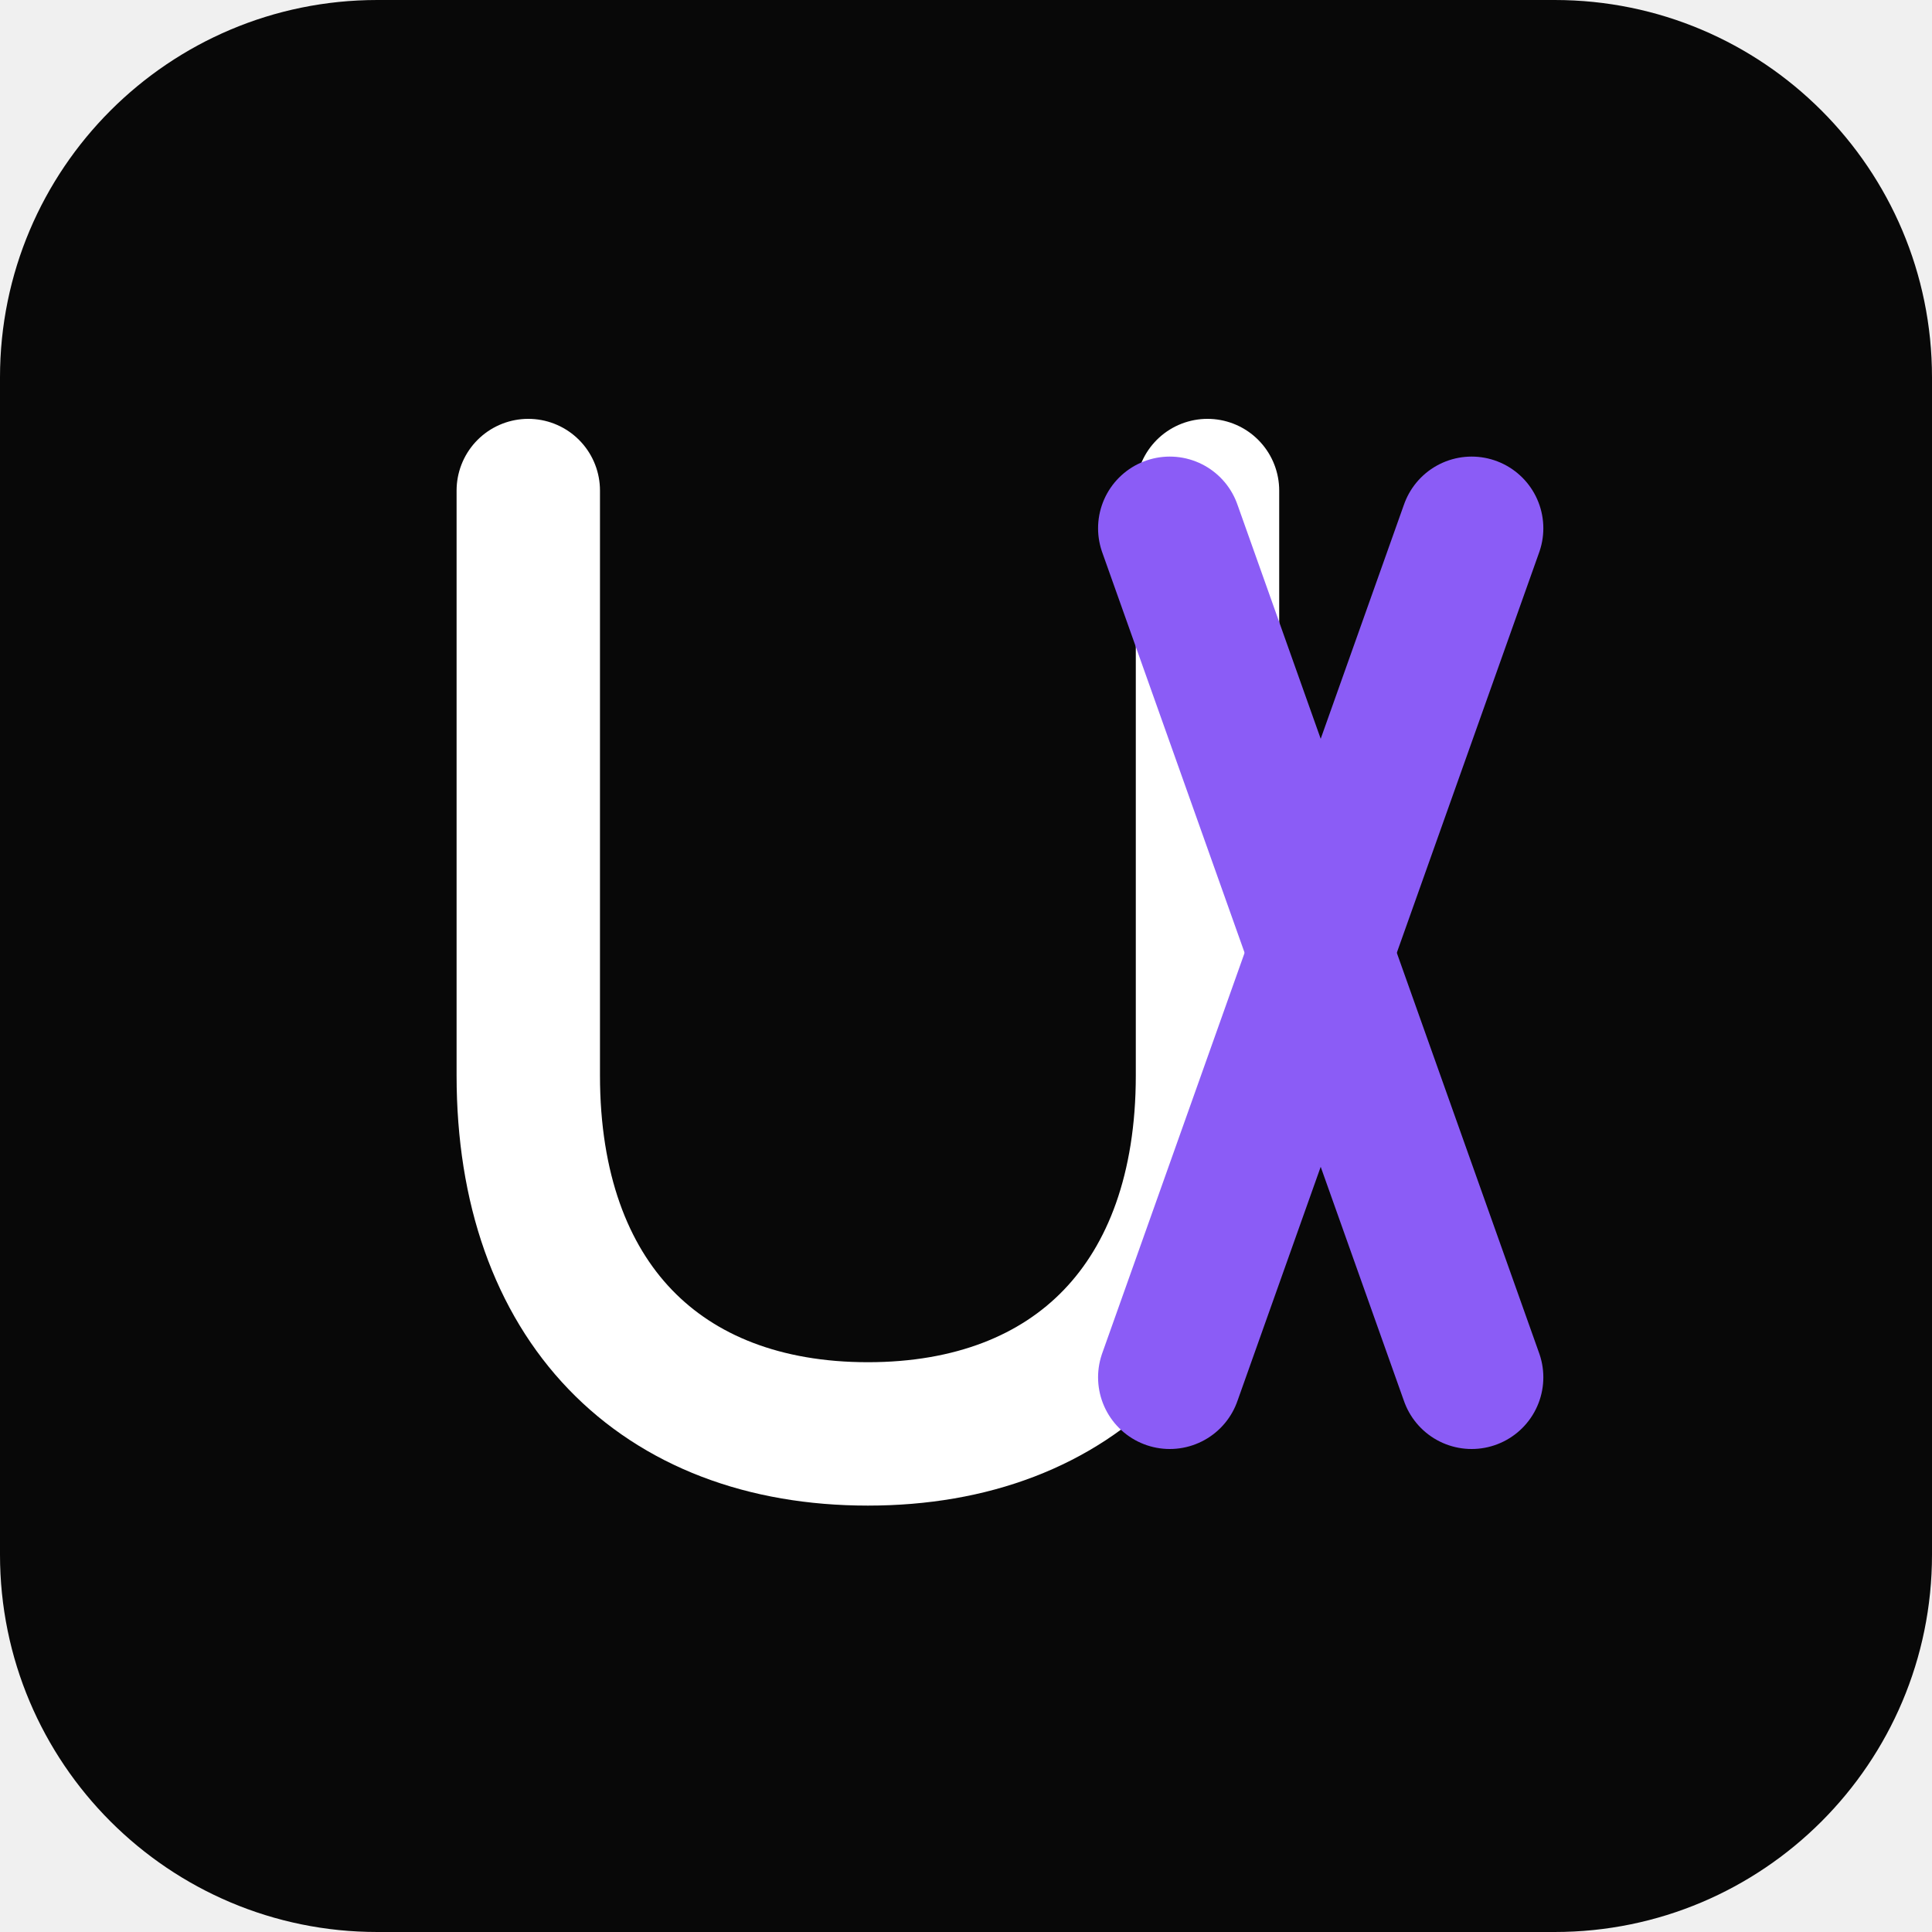
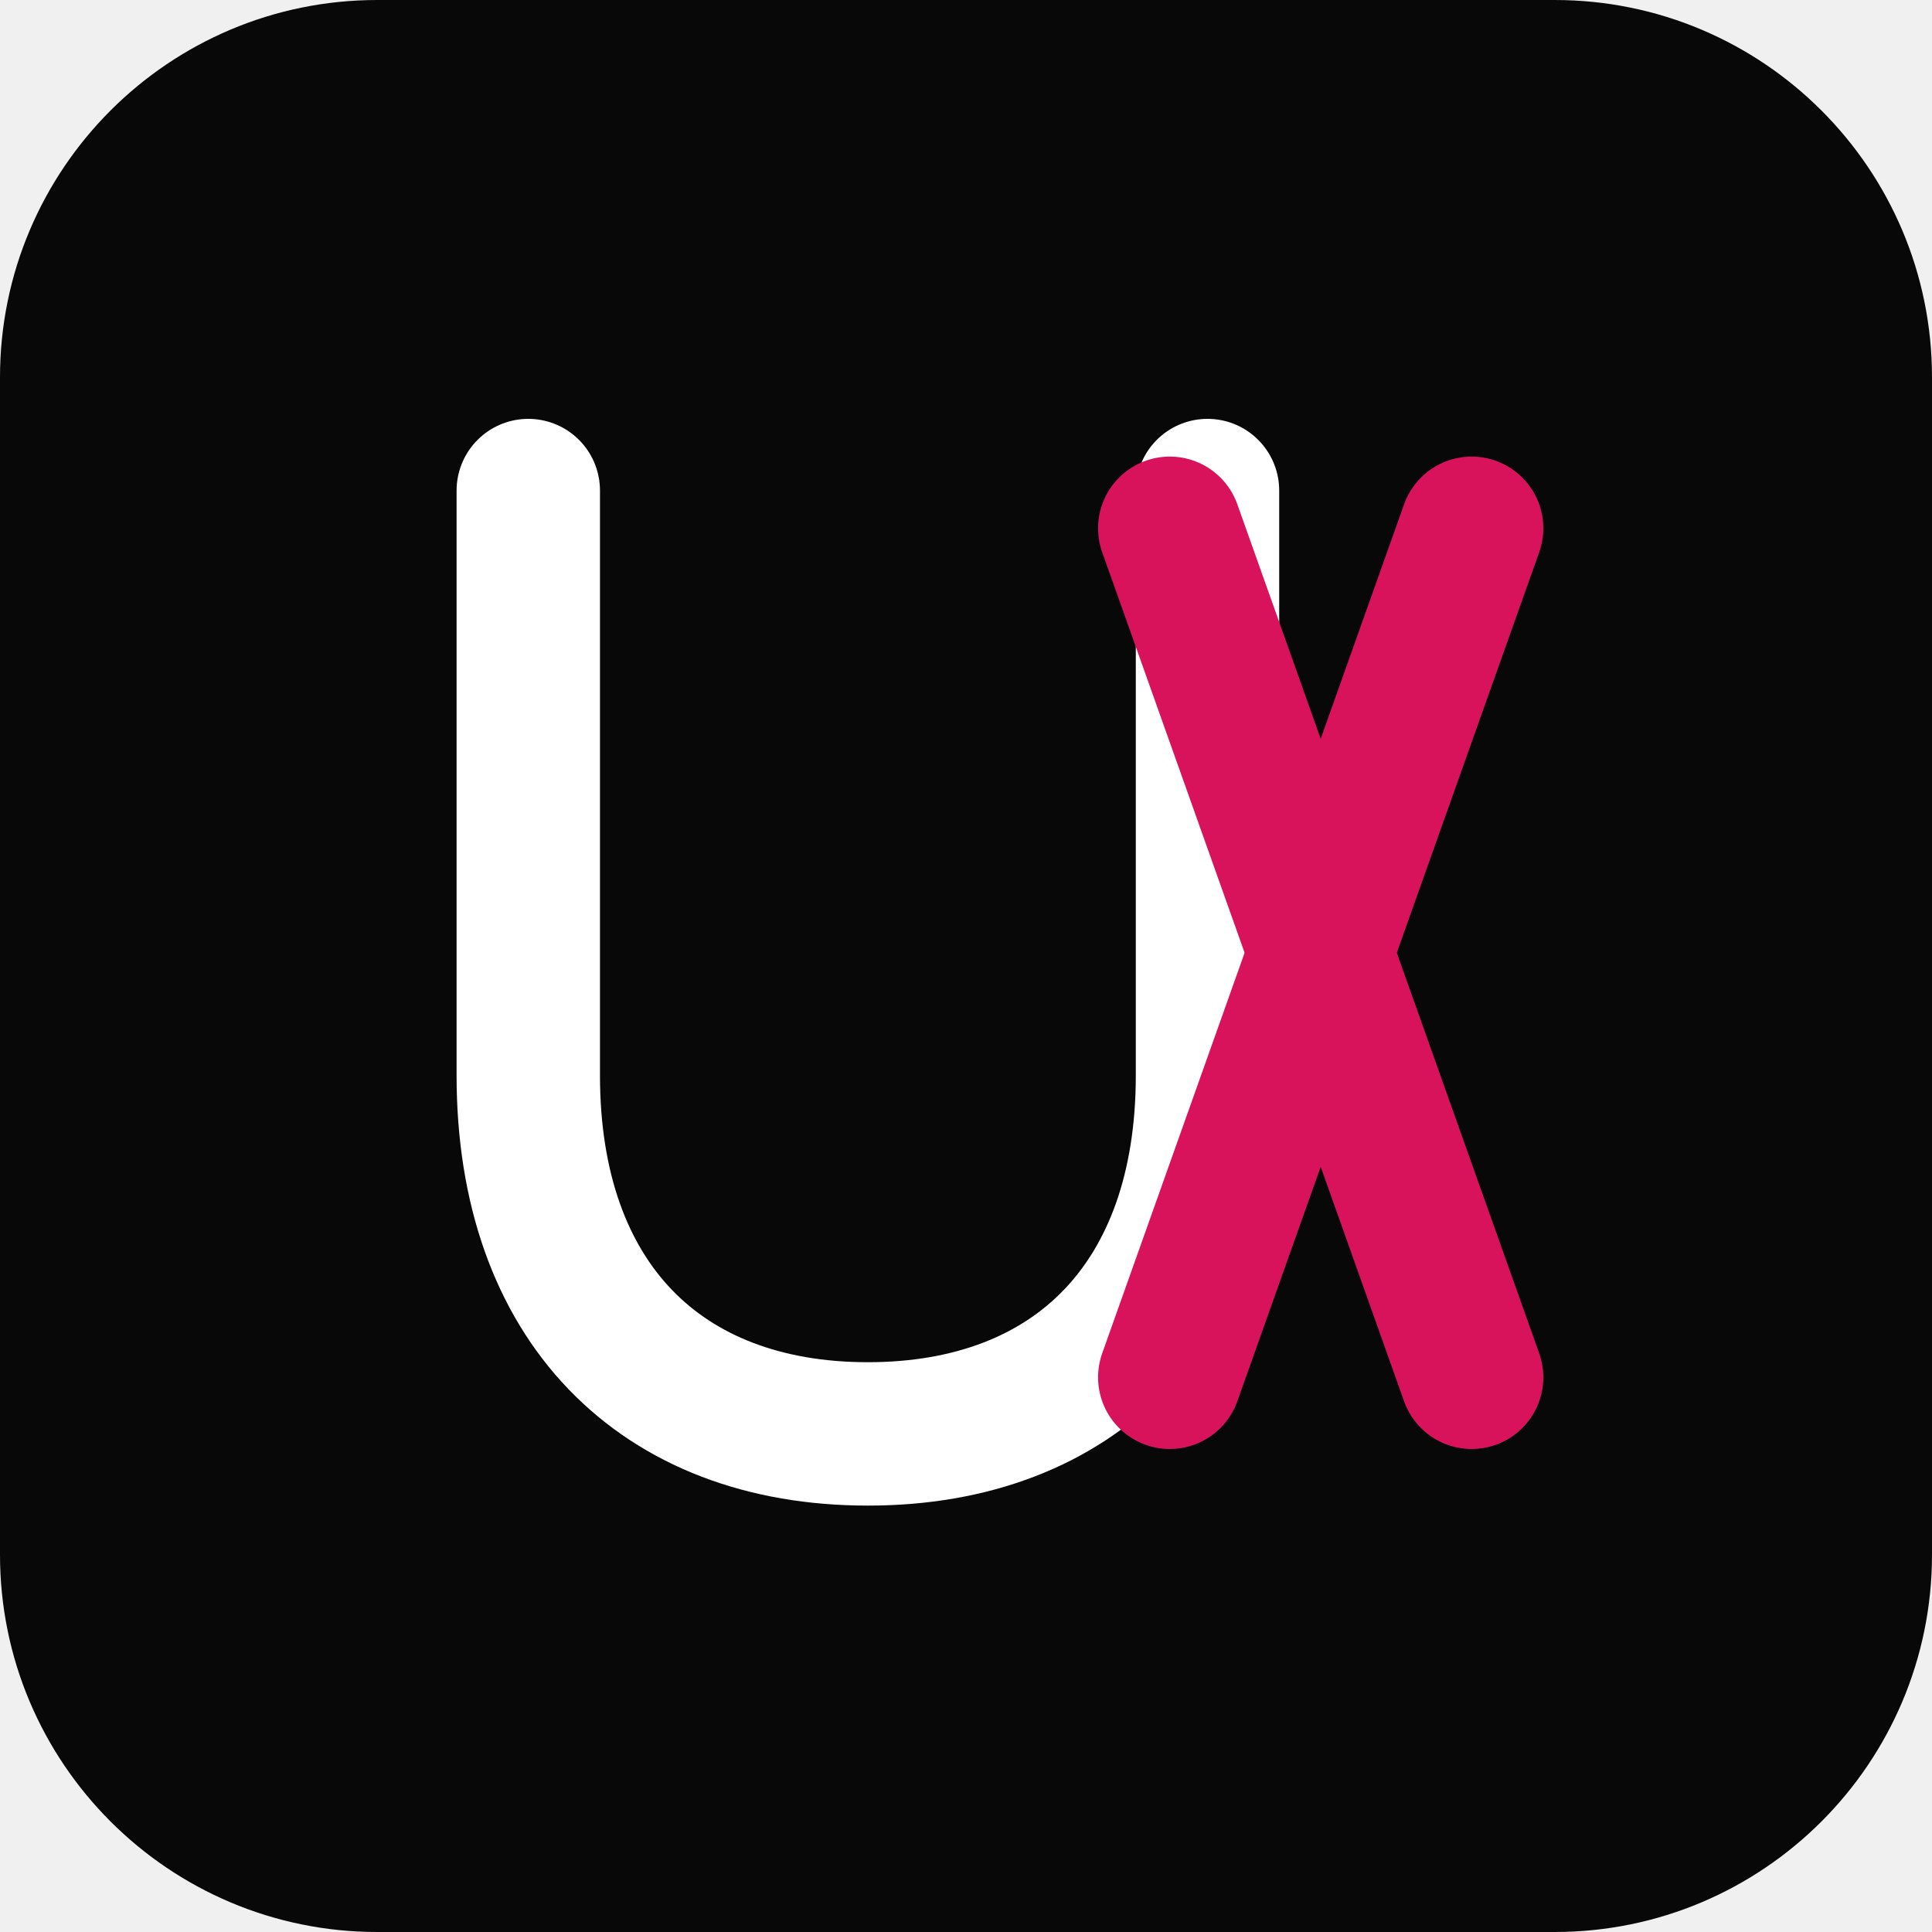
<svg xmlns="http://www.w3.org/2000/svg" viewBox="0 0 512 512">
  <rect width="512" height="512" rx="100" fill="#080808" />
  <path d="M140 130V285C140 345 175 380 230 380C285 380 320 345 320 285V130" fill="none" stroke="#ffffff" stroke-width="38" stroke-linecap="round" />
-   <path d="M310 140L390 365" fill="none" stroke="#8b5cf6" stroke-width="38" stroke-linecap="round" />
-   <path d="M390 140L310 365" fill="none" stroke="#8b5cf6" stroke-width="38" stroke-linecap="round" />
+   <path d="M310 140L390 365" fill="none" stroke="#D8125B" stroke-width="38" stroke-linecap="round" />
+   <path d="M390 140L310 365" fill="none" stroke="#D8125B" stroke-width="38" stroke-linecap="round" />
</svg>
